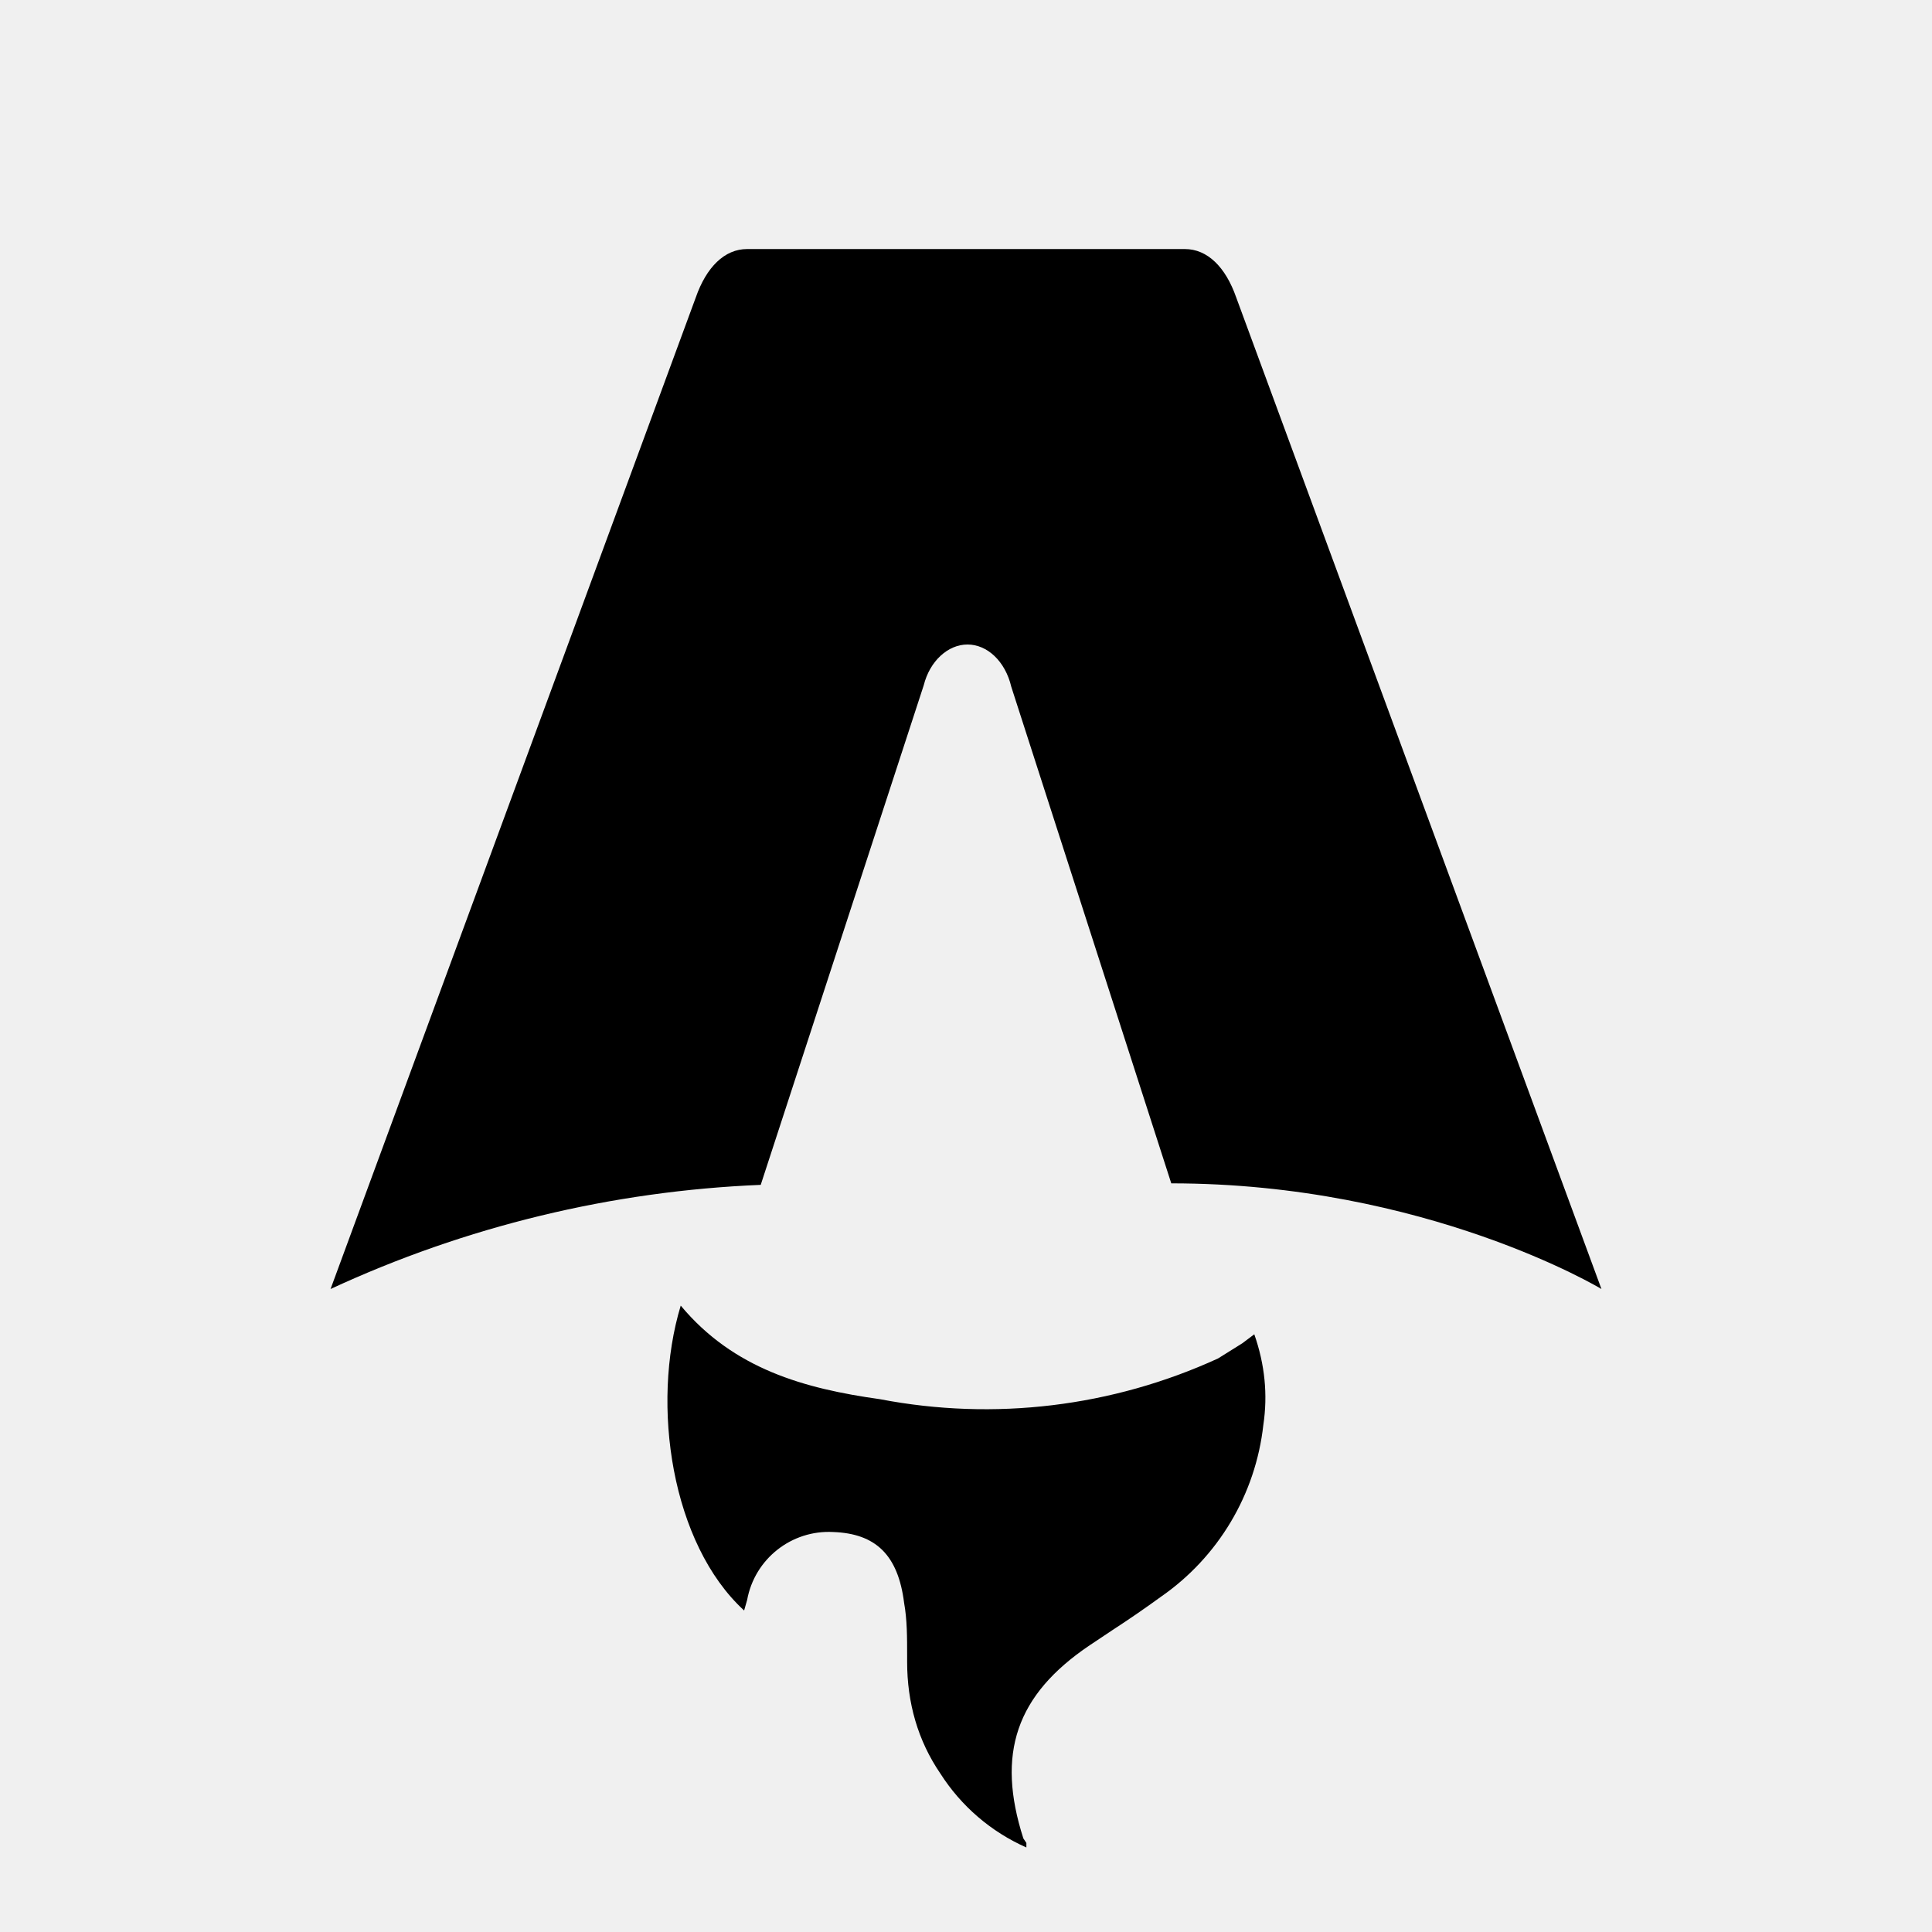
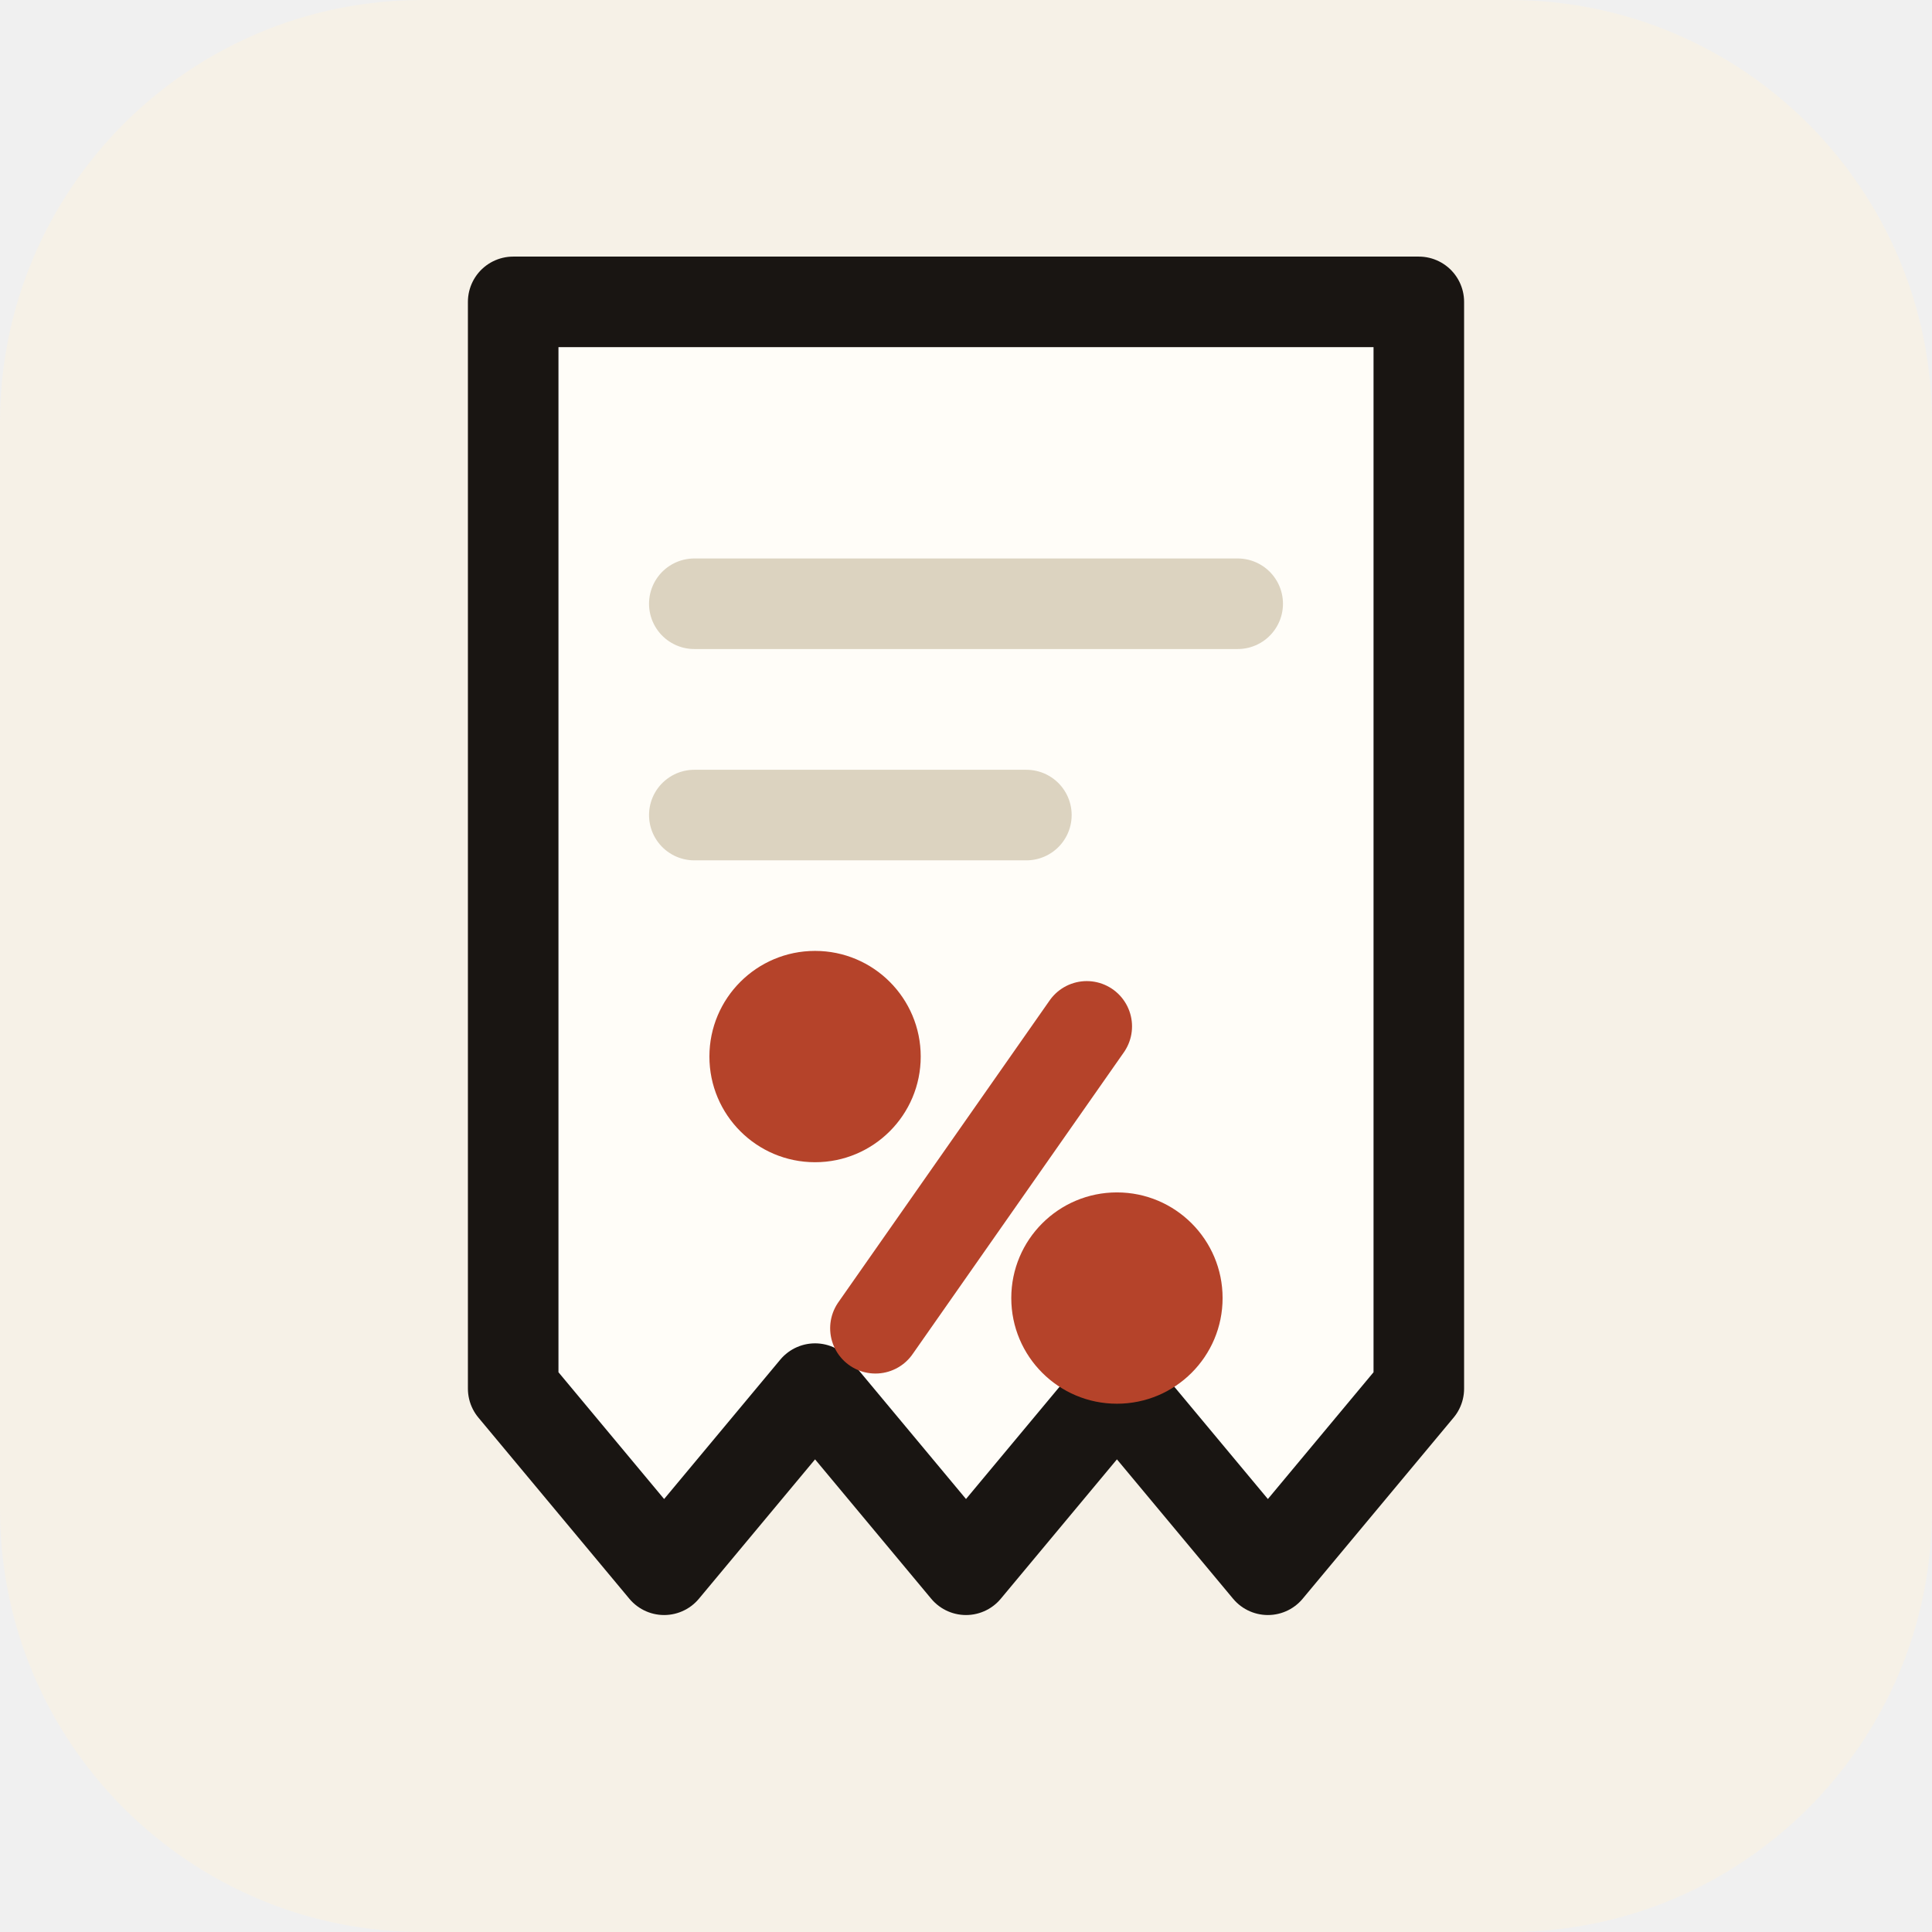
- <svg xmlns="http://www.w3.org/2000/svg" fill="none" viewBox="0 0 128 128">
-   <path d="M50.4 78.5a75.1 75.1 0 0 0-28.5 6.9l24.2-65.7c.7-2 1.9-3.2 3.4-3.2h29c1.5 0 2.7 1.2 3.4 3.2l24.2 65.7s-11.6-7-28.5-7L67 45.5c-.4-1.7-1.6-2.8-2.9-2.8-1.3 0-2.5 1.1-2.9 2.7L50.4 78.5Zm-1.1 28.2Zm-4.2-20.2c-2 6.6-.6 15.8 4.2 20.2a17.5 17.5 0 0 1 .2-.7 5.5 5.5 0 0 1 5.7-4.5c2.8.1 4.3 1.5 4.7 4.7.2 1.1.2 2.3.2 3.5v.4c0 2.7.7 5.2 2.2 7.4a13 13 0 0 0 5.7 4.9v-.3l-.2-.3c-1.8-5.6-.5-9.5 4.4-12.8l1.5-1a73 73 0 0 0 3.2-2.2 16 16 0 0 0 6.8-11.4c.3-2 .1-4-.6-6l-.8.6-1.6 1a37 37 0 0 1-22.4 2.7c-5-.7-9.7-2-13.2-6.2Z" />
-   <style>
-         path { fill: #000; }
-         @media (prefers-color-scheme: dark) {
-             path { fill: #FFF; }
-         }
-     </style>
+ <svg xmlns="http://www.w3.org/2000/svg" viewBox="0 0 64 64" role="img" aria-label="Restaurant Tip Calculator">
+   <rect width="64" height="64" rx="14" fill="#F6F1E7" />
+   <path d="M17 10h30v36l-5 6-5-6-5 6-5-6-5 6-5-6V10Z" fill="#FFFDF8" stroke="#191512" stroke-width="3" stroke-linejoin="round" />
+   <path d="M23 20h18M23 27h11" stroke="#DCD3C0" stroke-width="3" stroke-linecap="round" />
+   <circle cx="27" cy="35" r="3.5" fill="#B5432A" />
+   <circle cx="37" cy="43" r="3.5" fill="#B5432A" />
+   <path d="m29 44 7-10" stroke="#B5432A" stroke-width="3" stroke-linecap="round" />
</svg>
